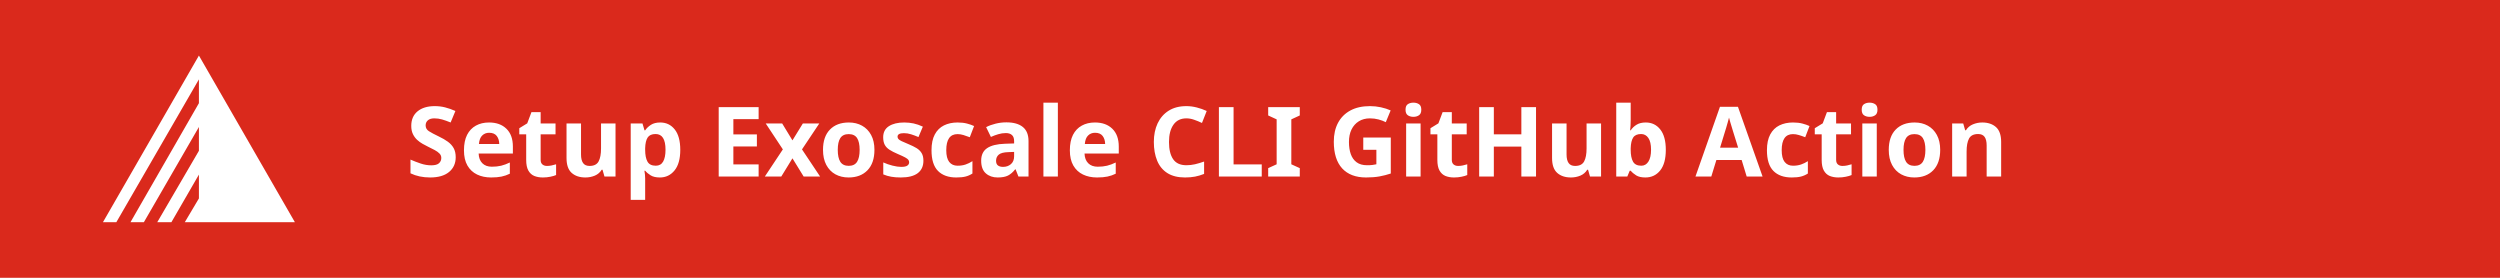
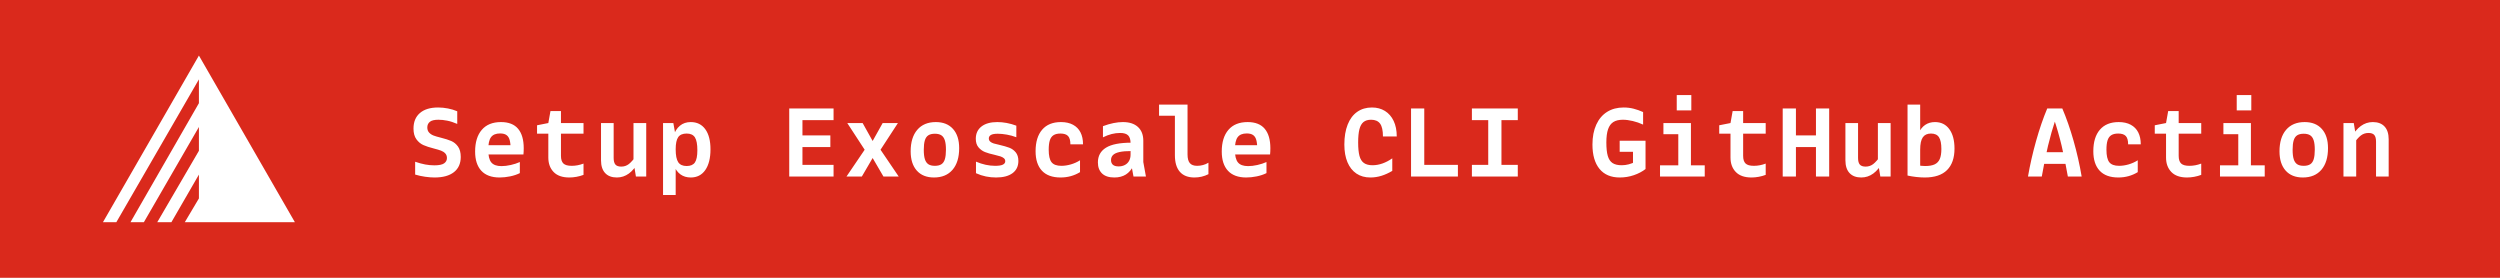
<svg xmlns="http://www.w3.org/2000/svg" xmlns:ns1="https://boxy-svg.com" viewBox="0 0 900 100">
  <rect width="900" height="100" style="fill: rgb(218, 41, 28);" ns1:origin="0 0" />
-   <text style="fill: rgb(255, 255, 255); font-family: MonoLisa; font-size: 35px; font-weight: 700; white-space: pre;" x="146.163" y="63.546">Setup Exoscale CLI GitHub Action</text>
+   <path d="M 149.453 58.226 Q 151.378 58.891 153.041 59.206 Q 154.703 59.521 156.383 59.521 Q 158.868 59.521 159.883 58.804 Q 160.898 58.086 160.898 56.896 Q 160.898 55.881 160.303 55.234 Q 159.708 54.586 158.781 54.236 Q 157.853 53.886 156.208 53.466 Q 153.863 52.871 152.411 52.224 Q 150.958 51.576 149.908 50.141 Q 148.858 48.706 148.858 46.291 Q 148.858 42.686 151.168 40.691 Q 153.478 38.696 157.713 38.696 Q 159.463 38.696 161.266 39.046 Q 163.068 39.396 164.608 40.061 L 164.608 44.611 Q 162.683 43.771 161.003 43.439 Q 159.323 43.106 157.818 43.106 Q 155.648 43.106 154.738 43.859 Q 153.828 44.611 153.828 45.871 Q 153.828 47.026 154.476 47.726 Q 155.123 48.426 156.086 48.794 Q 157.048 49.161 158.763 49.581 Q 161.003 50.141 162.438 50.754 Q 163.873 51.366 164.871 52.749 Q 165.868 54.131 165.868 56.511 Q 165.868 60.046 163.418 61.971 Q 160.968 63.896 156.453 63.896 Q 154.913 63.896 153.058 63.634 Q 151.203 63.371 149.453 62.846 L 149.453 58.226 Z M 179.862 63.896 Q 175.522 63.896 173.282 61.481 Q 171.042 59.066 171.042 54.551 Q 171.042 49.546 173.44 46.746 Q 175.837 43.946 180.352 43.946 Q 184.482 43.946 186.512 46.361 Q 188.542 48.776 188.542 53.361 Q 188.542 54.656 188.437 55.601 L 174.122 55.601 L 174.122 52.276 L 185.322 52.276 L 183.852 53.851 Q 183.817 51.646 183.485 50.421 Q 183.152 49.196 182.33 48.619 Q 181.507 48.041 180.037 48.041 Q 177.762 48.041 176.765 49.389 Q 175.767 50.736 175.767 53.921 Q 175.767 57.141 176.87 58.471 Q 177.972 59.801 180.527 59.801 Q 182.067 59.801 183.87 59.399 Q 185.672 58.996 187.142 58.331 L 187.142 62.321 Q 185.602 63.091 183.642 63.494 Q 181.682 63.896 179.862 63.896 Z M 201.947 39.991 L 201.947 56.091 Q 201.947 58.016 202.822 58.856 Q 203.697 59.696 205.797 59.696 Q 207.967 59.696 210.067 58.891 L 210.067 62.951 Q 208.877 63.406 207.547 63.651 Q 206.217 63.896 204.957 63.896 Q 201.212 63.896 199.304 61.919 Q 197.397 59.941 197.397 56.721 L 197.397 47.551 L 201.422 44.296 L 210.067 44.296 L 210.067 48.111 L 193.337 48.111 L 193.337 45.101 L 197.397 44.296 L 198.167 39.991 Z M 220.916 56.861 Q 220.916 58.506 221.546 59.241 Q 222.176 59.976 223.646 59.976 Q 225.186 59.976 226.376 59.066 Q 227.566 58.156 229.246 55.776 L 229.736 58.366 Q 228.371 61.026 226.411 62.461 Q 224.451 63.896 222.071 63.896 Q 219.341 63.896 217.853 62.304 Q 216.366 60.711 216.366 57.701 L 216.366 44.296 L 220.916 44.296 L 220.916 56.861 Z M 232.641 63.546 L 228.931 63.546 L 228.056 58.261 L 228.056 44.296 L 232.641 44.296 Z M 238.695 70.196 L 238.695 44.296 L 242.405 44.296 L 243.35 49.616 L 242.37 49.091 Q 243.175 46.571 244.767 45.259 Q 246.36 43.946 248.67 43.946 Q 252.03 43.946 253.902 46.519 Q 255.775 49.091 255.775 53.746 Q 255.775 58.541 253.902 61.219 Q 252.03 63.896 248.67 63.896 Q 246.5 63.896 244.96 62.776 Q 243.42 61.656 242.615 59.556 L 243.245 58.856 L 243.245 70.196 Z M 247.2 48.076 Q 245.065 48.076 244.155 49.371 Q 243.245 50.666 243.245 53.746 Q 243.245 57.001 244.155 58.384 Q 245.065 59.766 247.2 59.766 Q 249.3 59.766 250.175 58.471 Q 251.05 57.176 251.05 54.096 Q 251.05 50.841 250.175 49.459 Q 249.3 48.076 247.2 48.076 Z M 298.928 48.741 L 298.928 52.941 L 286.503 52.941 L 286.503 48.741 Z M 286.503 59.346 L 300.083 59.346 L 300.083 63.546 L 284.123 63.546 L 284.123 39.046 L 300.083 39.046 L 300.083 43.246 L 286.503 43.246 L 288.883 41.146 L 288.883 61.446 Z M 312.402 53.886 L 317.757 44.296 L 323.252 44.296 L 316.182 55.146 L 316.147 52.661 L 323.532 63.546 L 318.037 63.546 Z M 312.122 52.661 L 312.087 55.146 L 305.017 44.296 L 310.547 44.296 L 315.902 53.886 L 310.267 63.546 L 304.737 63.546 Z M 336.237 63.896 Q 332.247 63.896 330.042 61.411 Q 327.837 58.926 327.837 54.481 Q 327.837 49.511 330.217 46.729 Q 332.597 43.946 336.902 43.946 Q 340.857 43.946 343.079 46.414 Q 345.302 48.881 345.302 53.326 Q 345.302 58.331 342.922 61.114 Q 340.542 63.896 336.237 63.896 Z M 336.552 59.696 Q 338.022 59.696 338.897 59.136 Q 339.772 58.576 340.157 57.299 Q 340.542 56.021 340.542 53.886 Q 340.542 51.751 340.139 50.509 Q 339.737 49.266 338.879 48.706 Q 338.022 48.146 336.552 48.146 Q 335.082 48.146 334.207 48.706 Q 333.332 49.266 332.947 50.526 Q 332.562 51.786 332.562 53.921 Q 332.562 56.091 332.964 57.334 Q 333.367 58.576 334.224 59.136 Q 335.082 59.696 336.552 59.696 Z M 351.356 58.191 Q 354.856 59.696 358.251 59.696 Q 360.211 59.696 361.051 59.259 Q 361.891 58.821 361.891 58.051 Q 361.891 57.386 361.401 56.966 Q 360.911 56.546 360.158 56.301 Q 359.406 56.056 358.076 55.741 Q 355.976 55.286 354.611 54.744 Q 353.246 54.201 352.266 53.046 Q 351.286 51.891 351.286 49.966 Q 351.286 47.131 353.333 45.539 Q 355.381 43.946 359.021 43.946 Q 360.666 43.946 362.381 44.261 Q 364.096 44.576 365.881 45.241 L 365.881 49.406 Q 364.236 48.776 362.451 48.461 Q 360.666 48.146 359.196 48.146 Q 357.446 48.146 356.711 48.601 Q 355.976 49.056 355.976 49.826 Q 355.976 50.526 356.466 50.964 Q 356.956 51.401 357.743 51.646 Q 358.531 51.891 359.861 52.171 Q 361.961 52.661 363.326 53.169 Q 364.691 53.676 365.653 54.831 Q 366.616 55.986 366.616 57.946 Q 366.616 60.781 364.516 62.339 Q 362.416 63.896 358.601 63.896 Q 356.711 63.896 354.926 63.529 Q 353.141 63.161 351.356 62.356 L 351.356 58.191 Z M 385.34 51.961 Q 385.34 49.861 384.5 48.969 Q 383.66 48.076 381.77 48.076 Q 380.195 48.076 379.267 48.671 Q 378.34 49.266 377.937 50.526 Q 377.535 51.786 377.535 53.921 Q 377.535 57.071 378.55 58.384 Q 379.565 59.696 382.085 59.696 Q 383.73 59.696 385.497 59.189 Q 387.265 58.681 388.805 57.701 L 388.805 61.971 Q 385.655 63.896 381.805 63.896 Q 377.36 63.896 375.085 61.446 Q 372.81 58.996 372.81 54.446 Q 372.81 49.441 375.172 46.694 Q 377.535 43.946 381.945 43.946 Q 384.5 43.946 386.285 44.909 Q 388.07 45.871 388.98 47.656 Q 389.89 49.441 389.89 51.961 L 385.34 51.961 Z M 401.159 63.896 Q 398.254 63.896 396.749 62.461 Q 395.244 61.026 395.244 58.471 Q 395.244 54.971 398.149 53.169 Q 401.054 51.366 407.319 51.366 L 407.354 54.376 Q 404.659 54.376 403.049 54.726 Q 401.439 55.076 400.704 55.794 Q 399.969 56.511 399.969 57.631 Q 399.969 58.716 400.634 59.311 Q 401.299 59.906 402.699 59.906 Q 403.994 59.906 404.974 59.381 Q 405.954 58.856 406.479 57.894 Q 407.004 56.931 407.004 55.671 L 407.004 51.576 Q 407.004 49.616 406.129 48.741 Q 405.254 47.866 403.259 47.866 Q 401.719 47.866 400.196 48.251 Q 398.674 48.636 397.064 49.441 L 397.064 45.416 Q 401.019 43.946 404.239 43.946 Q 407.739 43.946 409.664 45.714 Q 411.589 47.481 411.589 50.666 L 411.589 59.906 L 411.309 56.791 L 412.534 63.546 L 408.054 63.546 L 407.214 58.996 L 408.054 59.591 Q 407.004 61.761 405.306 62.829 Q 403.609 63.896 401.159 63.896 Z M 429.998 63.896 Q 426.533 63.896 424.748 61.849 Q 422.963 59.801 422.963 55.881 L 422.963 40.166 L 424.468 41.671 L 417.258 41.671 L 417.258 37.646 L 427.513 37.646 L 427.513 55.601 Q 427.513 57.736 428.336 58.716 Q 429.158 59.696 430.978 59.696 Q 432.028 59.696 433.078 59.416 Q 434.128 59.136 435.038 58.576 L 435.038 62.706 Q 432.693 63.896 429.998 63.896 Z M 448.652 63.896 Q 444.312 63.896 442.072 61.481 Q 439.832 59.066 439.832 54.551 Q 439.832 49.546 442.23 46.746 Q 444.627 43.946 449.142 43.946 Q 453.272 43.946 455.302 46.361 Q 457.332 48.776 457.332 53.361 Q 457.332 54.656 457.227 55.601 L 442.912 55.601 L 442.912 52.276 L 454.112 52.276 L 452.642 53.851 Q 452.607 51.646 452.275 50.421 Q 451.942 49.196 451.12 48.619 Q 450.297 48.041 448.827 48.041 Q 446.552 48.041 445.555 49.389 Q 444.557 50.736 444.557 53.921 Q 444.557 57.141 445.66 58.471 Q 446.762 59.801 449.317 59.801 Q 450.857 59.801 452.66 59.399 Q 454.462 58.996 455.932 58.331 L 455.932 62.321 Q 454.392 63.091 452.432 63.494 Q 450.472 63.896 448.652 63.896 Z M 497.861 49.126 Q 497.861 45.906 496.828 44.506 Q 495.796 43.106 493.591 43.106 Q 491.876 43.106 490.861 43.929 Q 489.846 44.751 489.391 46.536 Q 488.936 48.321 488.936 51.296 Q 488.936 54.341 489.408 56.109 Q 489.881 57.876 491.018 58.681 Q 492.156 59.486 494.116 59.486 Q 495.866 59.486 497.668 58.856 Q 499.471 58.226 501.221 57.001 L 501.221 61.516 Q 499.296 62.671 497.336 63.284 Q 495.376 63.896 493.346 63.896 Q 490.406 63.896 488.306 62.479 Q 486.206 61.061 485.086 58.401 Q 483.966 55.741 483.966 52.031 Q 483.966 47.866 485.156 44.856 Q 486.346 41.846 488.586 40.271 Q 490.826 38.696 493.906 38.696 Q 496.566 38.696 498.578 39.939 Q 500.591 41.181 501.711 43.526 Q 502.831 45.871 502.831 49.126 L 497.861 49.126 Z M 507.975 39.046 L 512.735 39.046 L 512.735 60.851 L 511.265 59.346 L 524.845 59.346 L 524.845 63.546 L 507.975 63.546 Z M 535.764 40.901 L 540.524 40.901 L 540.524 61.586 L 535.764 61.586 Z M 529.884 59.346 L 546.404 59.346 L 546.404 63.546 L 529.884 63.546 Z M 529.884 39.046 L 546.404 39.046 L 546.404 43.246 L 529.884 43.246 Z M 583.117 63.896 Q 578.357 63.896 575.82 60.799 Q 573.282 57.701 573.282 52.031 Q 573.282 47.866 574.665 44.856 Q 576.047 41.846 578.567 40.271 Q 581.087 38.696 584.517 38.696 Q 586.407 38.696 588.105 39.134 Q 589.802 39.571 591.517 40.341 L 591.517 44.856 Q 589.697 44.016 587.772 43.561 Q 585.847 43.106 584.237 43.106 Q 582.102 43.106 580.807 43.929 Q 579.512 44.751 578.9 46.536 Q 578.287 48.321 578.287 51.296 Q 578.287 54.341 578.795 56.109 Q 579.302 57.876 580.492 58.681 Q 581.682 59.486 583.817 59.486 Q 585.112 59.486 586.355 59.154 Q 587.597 58.821 588.857 58.191 L 587.877 60.151 L 587.877 53.151 L 589.417 54.656 L 583.082 54.656 L 583.082 50.666 L 592.392 50.666 L 592.392 60.851 Q 590.642 62.216 588.21 63.056 Q 585.777 63.896 583.117 63.896 Z M 604.186 46.816 L 605.691 48.321 L 598.831 48.321 L 598.831 44.296 L 608.736 44.296 L 608.736 61.761 L 604.186 61.761 Z M 597.606 59.521 L 613.706 59.521 L 613.706 63.546 L 597.606 63.546 Z M 608.876 34.216 L 608.876 39.746 L 603.626 39.746 L 603.626 34.216 Z M 627.53 39.991 L 627.53 56.091 Q 627.53 58.016 628.405 58.856 Q 629.28 59.696 631.38 59.696 Q 633.55 59.696 635.65 58.891 L 635.65 62.951 Q 634.46 63.406 633.13 63.651 Q 631.8 63.896 630.54 63.896 Q 626.795 63.896 624.888 61.919 Q 622.98 59.941 622.98 56.721 L 622.98 47.551 L 627.005 44.296 L 635.65 44.296 L 635.65 48.111 L 618.92 48.111 L 618.92 45.101 L 622.98 44.296 L 623.75 39.991 Z M 653.745 39.046 L 658.505 39.046 L 658.505 63.546 L 653.745 63.546 Z M 641.775 39.046 L 646.535 39.046 L 646.535 63.546 L 641.775 63.546 Z M 644.505 48.741 L 655.845 48.741 L 655.845 52.941 L 644.505 52.941 Z M 668.899 56.861 Q 668.899 58.506 669.529 59.241 Q 670.159 59.976 671.629 59.976 Q 673.169 59.976 674.359 59.066 Q 675.549 58.156 677.229 55.776 L 677.719 58.366 Q 676.354 61.026 674.394 62.461 Q 672.434 63.896 670.054 63.896 Q 667.324 63.896 665.836 62.304 Q 664.349 60.711 664.349 57.701 L 664.349 44.296 L 668.899 44.296 L 668.899 56.861 Z M 680.624 63.546 L 676.914 63.546 L 676.039 58.261 L 676.039 44.296 L 680.624 44.296 Z M 696.583 43.946 Q 699.908 43.946 701.763 46.501 Q 703.618 49.056 703.618 53.501 Q 703.618 58.541 700.94 61.219 Q 698.263 63.896 692.908 63.896 Q 691.438 63.896 689.775 63.704 Q 688.113 63.511 686.713 63.196 L 686.713 37.646 L 691.263 37.646 L 691.263 48.426 L 690.738 47.901 Q 691.578 45.976 693.065 44.961 Q 694.553 43.946 696.583 43.946 Z M 695.148 48.076 Q 693.153 48.076 692.208 49.441 Q 691.263 50.806 691.263 53.886 L 691.263 61.096 L 690.283 59.451 Q 691.508 59.766 693.083 59.766 Q 695.218 59.766 696.478 59.171 Q 697.738 58.576 698.315 57.246 Q 698.893 55.916 698.893 53.641 Q 698.893 50.736 698.035 49.406 Q 697.178 48.076 695.148 48.076 Z M 733.996 54.796 L 745.581 54.796 L 745.581 58.996 L 733.996 58.996 Z M 730.076 63.546 Q 731.161 57.246 732.981 50.771 Q 734.801 44.296 737.006 39.046 L 742.431 39.046 Q 744.636 44.191 746.474 50.649 Q 748.311 57.106 749.396 63.546 L 744.426 63.546 Q 743.341 57.281 742.186 52.451 Q 741.031 47.621 739.421 42.791 L 740.051 42.791 Q 738.441 47.656 737.286 52.486 Q 736.131 57.316 735.046 63.546 L 730.076 63.546 Z M 766.125 51.961 Q 766.125 49.861 765.285 48.969 Q 764.445 48.076 762.555 48.076 Q 760.98 48.076 760.053 48.671 Q 759.125 49.266 758.723 50.526 Q 758.32 51.786 758.32 53.921 Q 758.32 57.071 759.335 58.384 Q 760.35 59.696 762.87 59.696 Q 764.515 59.696 766.283 59.189 Q 768.05 58.681 769.59 57.701 L 769.59 61.971 Q 766.44 63.896 762.59 63.896 Q 758.145 63.896 755.87 61.446 Q 753.595 58.996 753.595 54.446 Q 753.595 49.441 755.958 46.694 Q 758.32 43.946 762.73 43.946 Q 765.285 43.946 767.07 44.909 Q 768.855 45.871 769.765 47.656 Q 770.675 49.441 770.675 51.961 L 766.125 51.961 Z M 784.325 39.991 L 784.325 56.091 Q 784.325 58.016 785.2 58.856 Q 786.075 59.696 788.175 59.696 Q 790.345 59.696 792.445 58.891 L 792.445 62.951 Q 791.255 63.406 789.925 63.651 Q 788.595 63.896 787.335 63.896 Q 783.59 63.896 781.682 61.919 Q 779.775 59.941 779.775 56.721 L 779.775 47.551 L 783.8 44.296 L 792.445 44.296 L 792.445 48.111 L 775.715 48.111 L 775.715 45.101 L 779.775 44.296 L 780.545 39.991 Z M 805.779 46.816 L 807.284 48.321 L 800.424 48.321 L 800.424 44.296 L 810.329 44.296 L 810.329 61.761 L 805.779 61.761 Z M 799.199 59.521 L 815.299 59.521 L 815.299 63.546 L 799.199 63.546 Z M 810.469 34.216 L 810.469 39.746 L 805.219 39.746 L 805.219 34.216 Z M 829.018 63.896 Q 825.028 63.896 822.823 61.411 Q 820.618 58.926 820.618 54.481 Q 820.618 49.511 822.998 46.729 Q 825.378 43.946 829.683 43.946 Q 833.638 43.946 835.86 46.414 Q 838.083 48.881 838.083 53.326 Q 838.083 58.331 835.703 61.114 Q 833.323 63.896 829.018 63.896 Z M 829.333 59.696 Q 830.803 59.696 831.678 59.136 Q 832.553 58.576 832.938 57.299 Q 833.323 56.021 833.323 53.886 Q 833.323 51.751 832.92 50.509 Q 832.518 49.266 831.66 48.706 Q 830.803 48.146 829.333 48.146 Q 827.863 48.146 826.988 48.706 Q 826.113 49.266 825.728 50.526 Q 825.343 51.786 825.343 53.921 Q 825.343 56.091 825.745 57.334 Q 826.148 58.576 827.005 59.136 Q 827.863 59.696 829.333 59.696 Z M 855.372 50.981 Q 855.372 49.336 854.742 48.601 Q 854.112 47.866 852.642 47.866 Q 851.102 47.866 849.912 48.776 Q 848.722 49.686 847.042 52.066 L 846.552 49.476 Q 847.917 46.816 849.877 45.381 Q 851.837 43.946 854.217 43.946 Q 856.947 43.946 858.434 45.539 Q 859.922 47.131 859.922 50.141 L 859.922 63.546 L 855.372 63.546 L 855.372 50.981 Z M 843.647 44.296 L 847.357 44.296 L 848.232 49.581 L 848.232 63.546 L 843.647 63.546 Z" style="fill: rgb(255, 255, 255); white-space: pre;" />
  <path d="M 71.609 20 L 37.056 80 L 41.878 80 L 71.609 28.572 L 71.609 37.142 L 46.967 80 L 51.789 80 L 71.609 45.714 L 71.609 54.285 L 56.609 80 L 61.699 80 L 71.609 62.856 L 71.609 71.427 L 66.52 80 L 106.163 80 L 71.609 20 Z" fill="#fff" style="" />
</svg>
